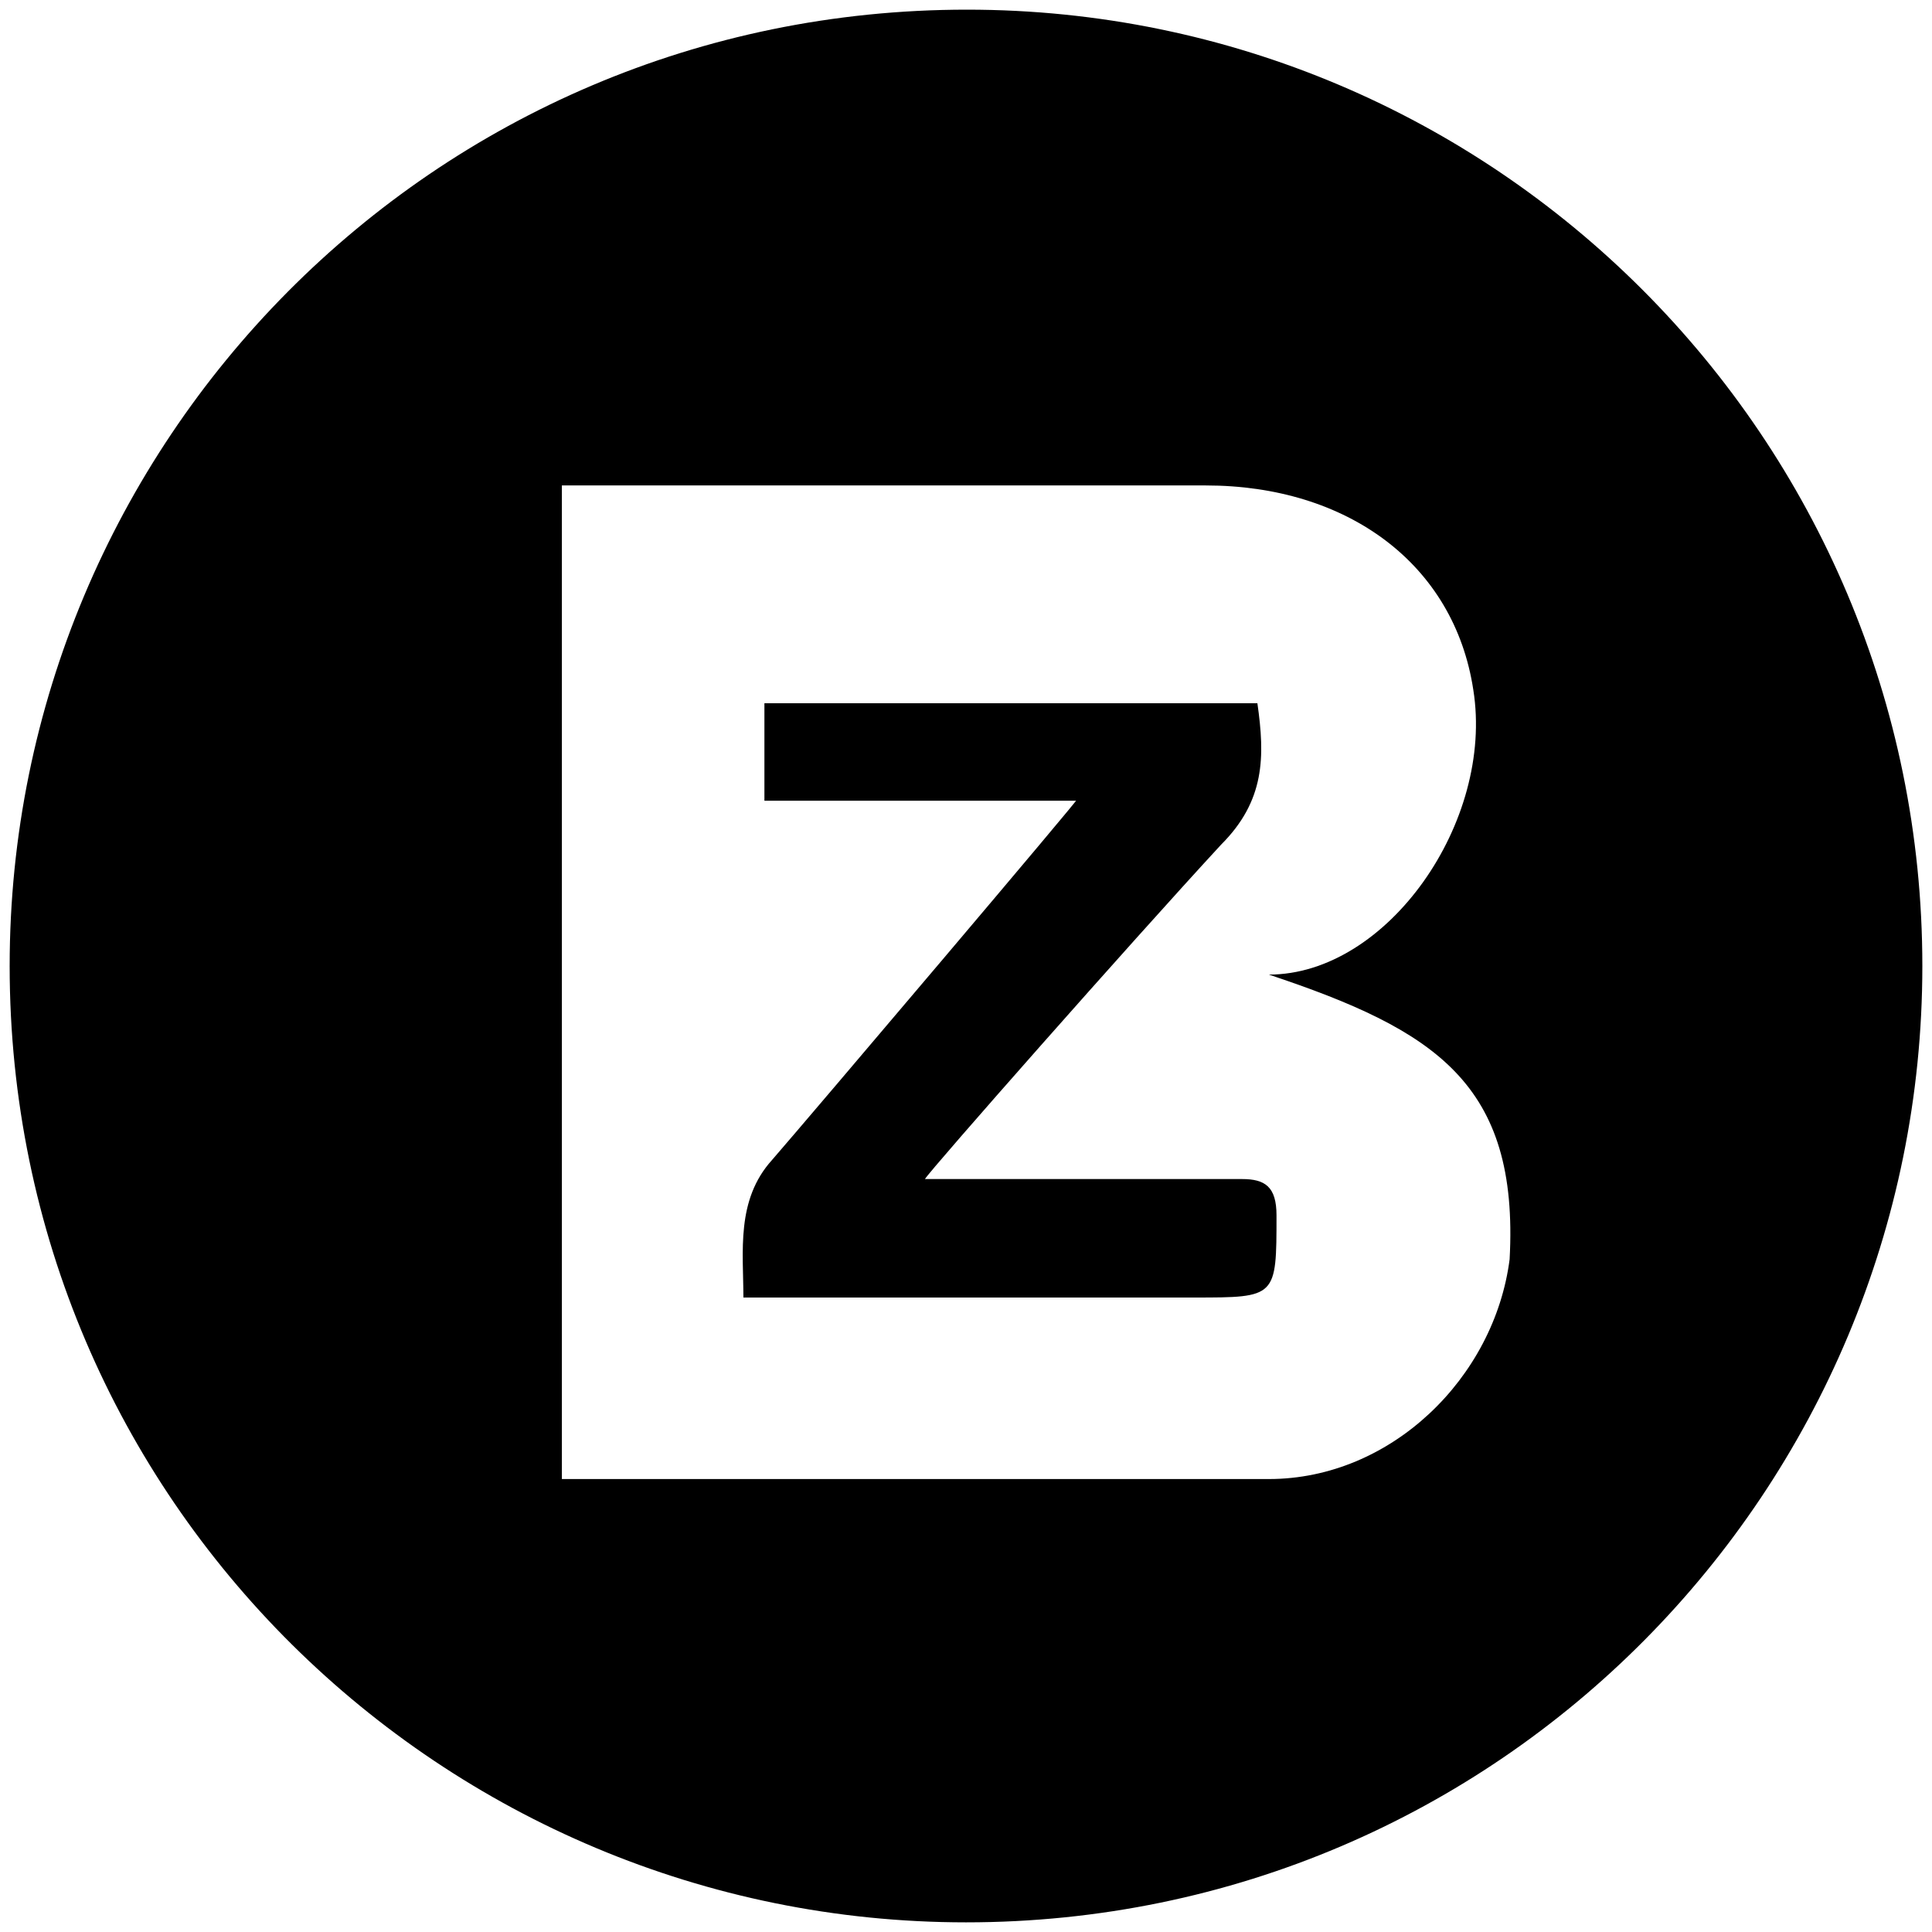
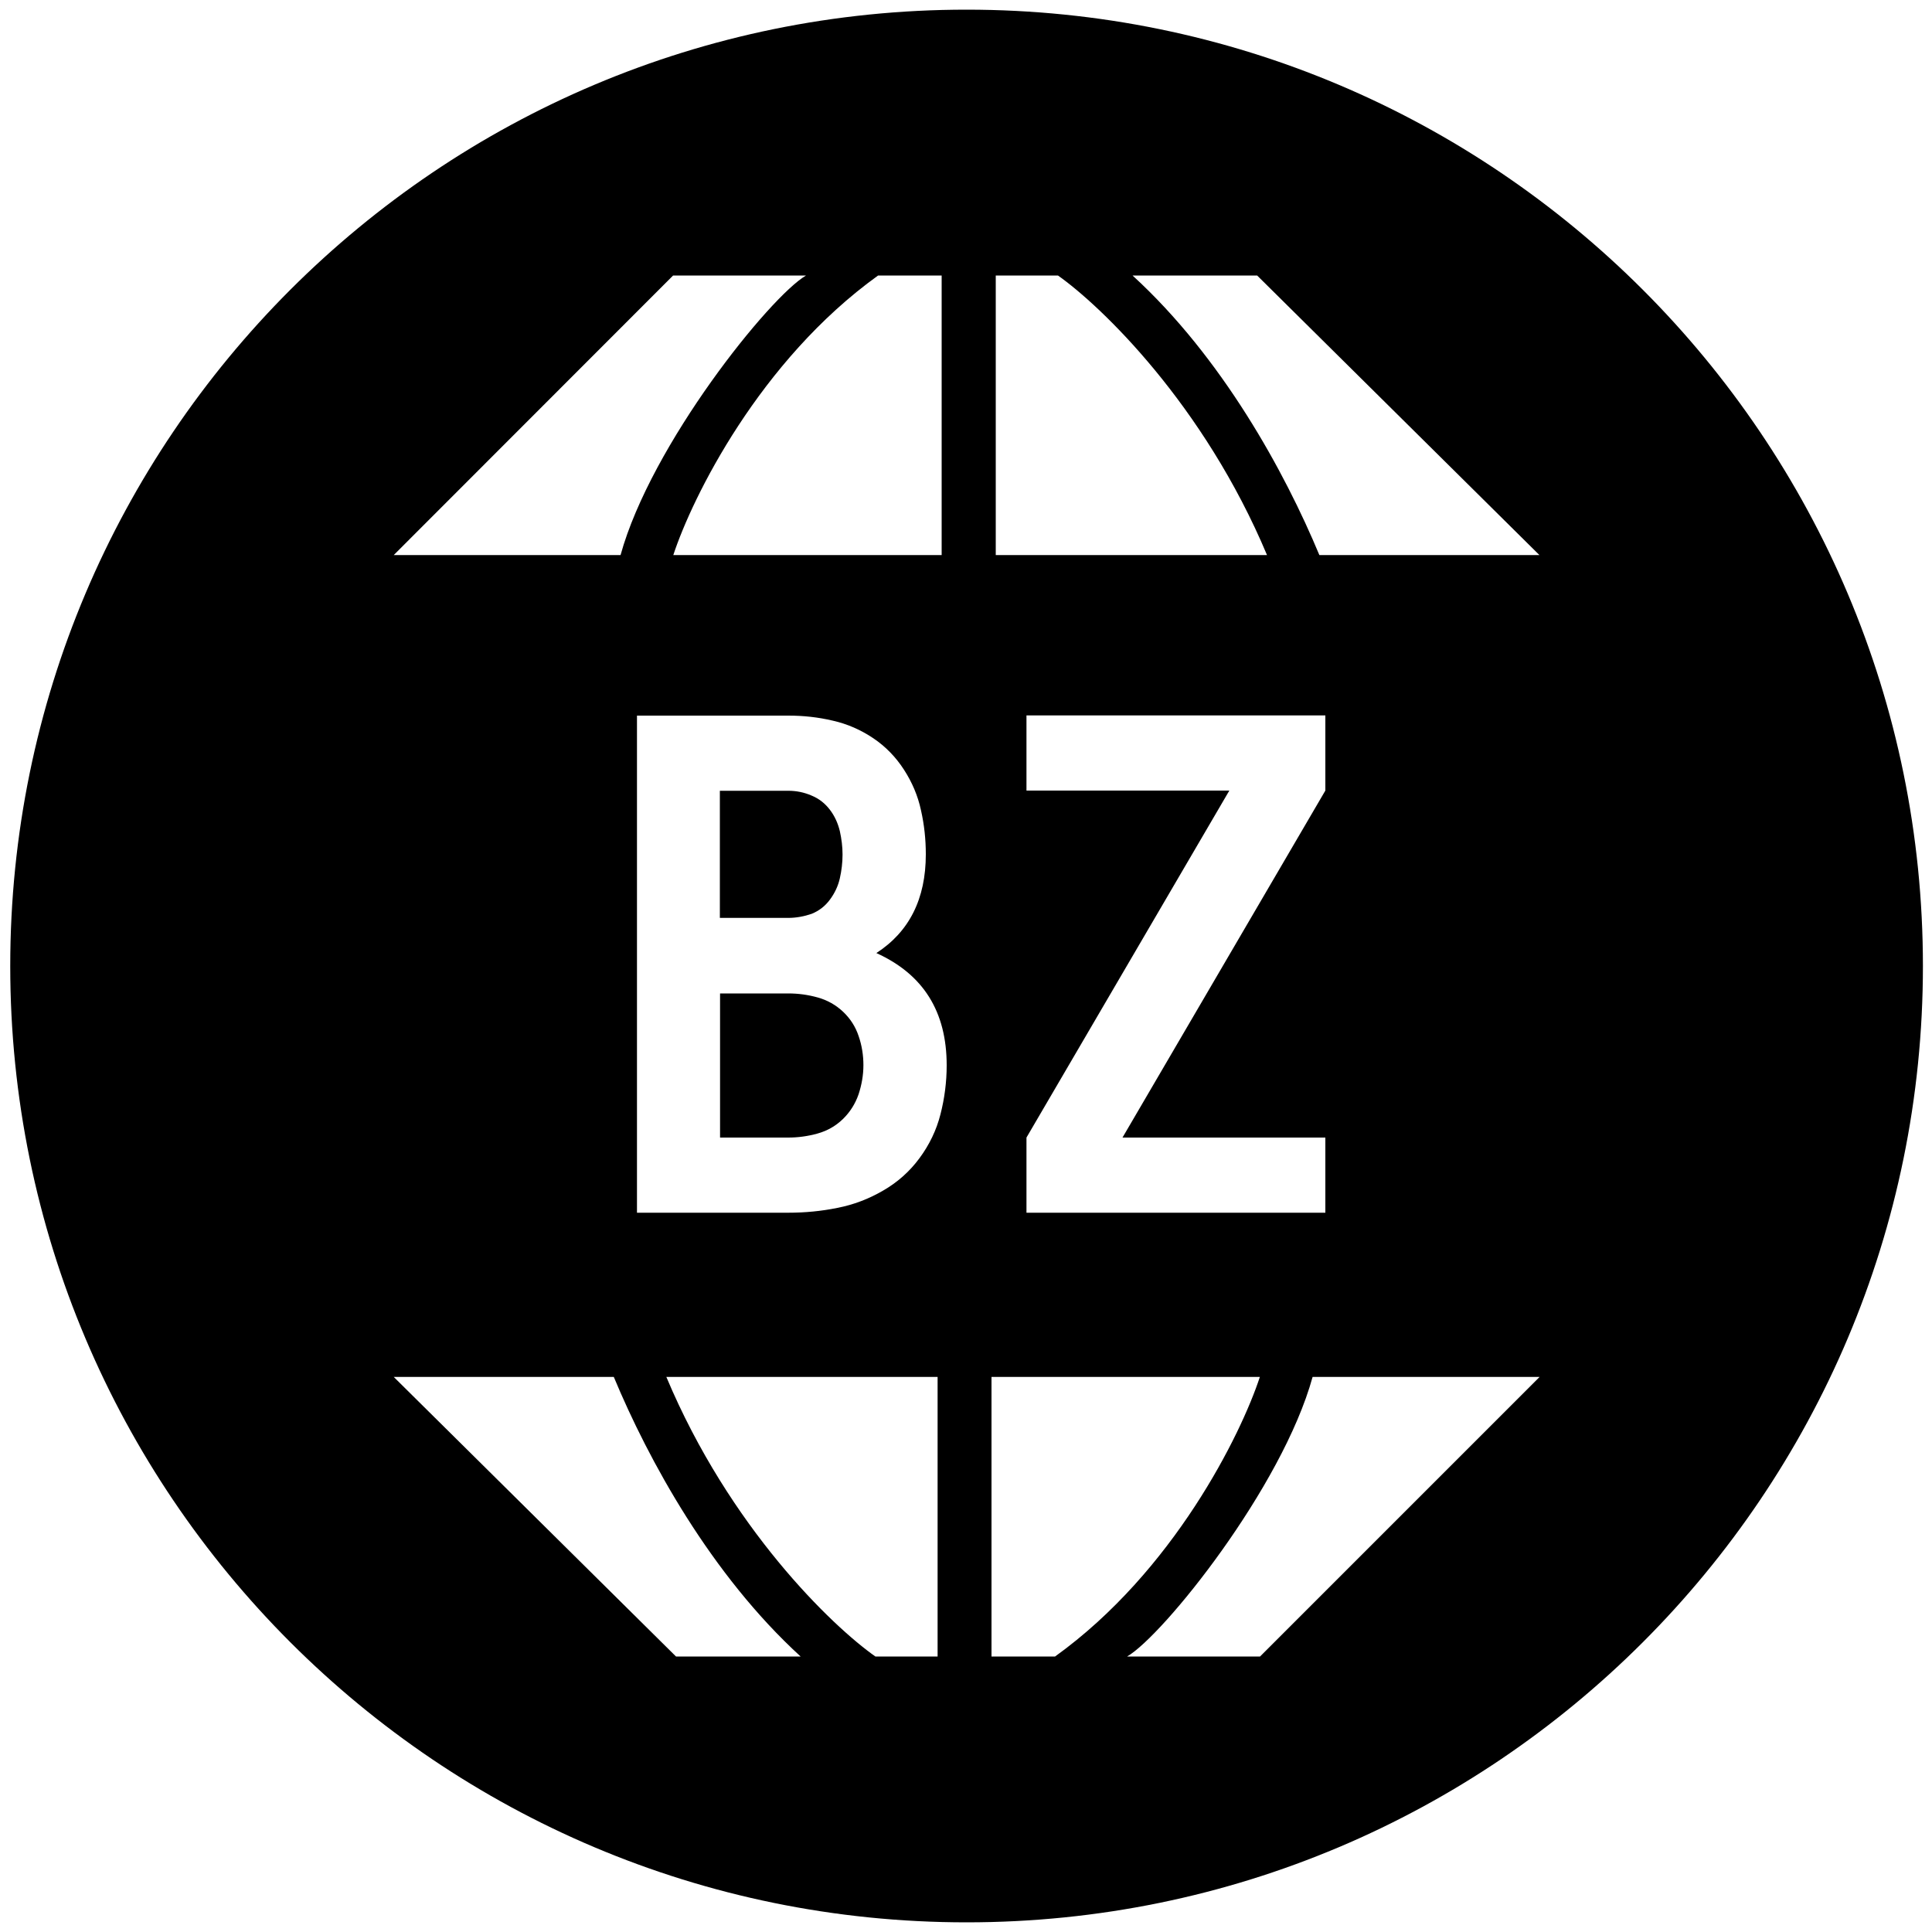
- <svg xmlns="http://www.w3.org/2000/svg" viewBox="0 0 1000 1000">
-   <path d="M500.496 5C223.572 5 5 229.506 5 500.002c0 276.43 224.506 495.001 495.002 495.001 276.43 0 495.001-224.506 495.001-495.001C995.003 226.539 773.464 5 500.496 5zm-209.67 760.552V251.265h333.297c73.187 0 128.572 40.55 138.462 105.824 10.88 68.242-44.506 147.363-105.825 147.363 86.045 28.682 129.561 56.374 124.616 147.363-7.912 61.32-61.319 113.737-124.616 113.737H301.704zm93.955-93.956H618.19c42.527 0 42.527 0 42.527-42.528 0-14.835-5.934-18.791-17.802-18.791H478.738c2.967-4.945 105.824-121.649 153.297-173.078 22.747-22.747 22.747-45.494 18.791-73.187H395.661v50.44H556.87c5.934-5.934-137.473 163.187-157.253 185.935-18.792 20.769-14.836 47.472-14.836 71.209z" />
+ <svg xmlns="http://www.w3.org/2000/svg" version="1.1" id="Layer_1" x="0px" y="0px" viewBox="0 0 1000 1000" style="enable-background:new 0 0 1000 1000;" xml:space="preserve">
+   <path d="M408,475.1h-35.4v-65.8H408c4.2,0,8.2,0.8,12.1,2.5c3.9,1.6,7,4.1,9.5,7.4c2.5,3.3,4.1,6.9,5.1,11c0.9,4.1,1.4,8.1,1.4,12.1  c0,4.2-0.5,8.3-1.4,12.3c-0.9,4-2.6,7.6-5.1,11c-2.5,3.4-5.6,5.8-9.5,7.4C416.3,474.3,412.2,475.1,408,475.1z M436.4,523.7  c-3.7-3.5-8.1-6-13.1-7.4c-5-1.4-10.1-2.1-15.2-2.1h-35.4v74.6H408c5.1,0,10.2-0.7,15.2-2.1c5-1.4,9.4-3.9,13.1-7.5  c3.7-3.6,6.4-7.9,8.1-12.8c1.6-4.9,2.5-9.9,2.5-15.1c0-5.1-0.8-10.2-2.5-15.1C442.8,531.4,440.1,527.2,436.4,523.7z M995.3,500  c0,273.4-221.6,495-495,495S5.3,773.4,5.3,500S226.9,5,500.3,5S995.3,226.6,995.3,500z M348.5,287.3h138.9V142.6h-32.9  C393.2,186.7,358.3,257.4,348.5,287.3z M203.8,287.3h117.4c15.8-57.3,77.4-133.9,96-144.7h-68.8L203.8,287.3z M414.4,857.4  C368,815,335.6,755.7,317.7,712.7H203.8l146.1,144.7H414.4z M485.3,712.7H344.9c32.7,77.9,85.7,128.9,108.2,144.7h32.2V712.7z   M490,551.4c0-27.8-12.1-47.1-36.4-58.1c17-11,25.6-28,25.6-51.1c0-7.7-0.8-15.3-2.5-22.8c-1.6-7.5-4.6-14.5-8.8-21  c-4.2-6.5-9.5-12-15.9-16.3c-6.4-4.3-13.4-7.4-21-9.1c-7.6-1.8-15.2-2.6-22.9-2.6h-78.4v257.3H408c8.6,0,17.1-0.8,25.4-2.5  c8.3-1.6,16.2-4.6,23.6-8.9c7.5-4.3,13.8-9.9,18.9-16.8c5.1-6.9,8.8-14.5,10.9-22.8C488.9,568.5,490,560,490,551.4z M586.2,142.6  c46.4,42.4,78.8,101.7,96.7,144.7h113.9L650.7,142.6H586.2z M581,588.8l105-179.6v-38.9H531.3v38.9h105l-105,179.6v38.9H686v-38.9  H581z M515.4,287.3h140.4c-32.7-77.9-85.8-128.9-108.2-144.7h-32.2V287.3z M652.1,712.7H513.2v144.7h32.9  C607.4,813.3,642.3,742.6,652.1,712.7z M796.9,712.7H679.4c-15.8,57.3-77.4,133.9-96,144.7h68.8L796.9,712.7z" />
</svg>
